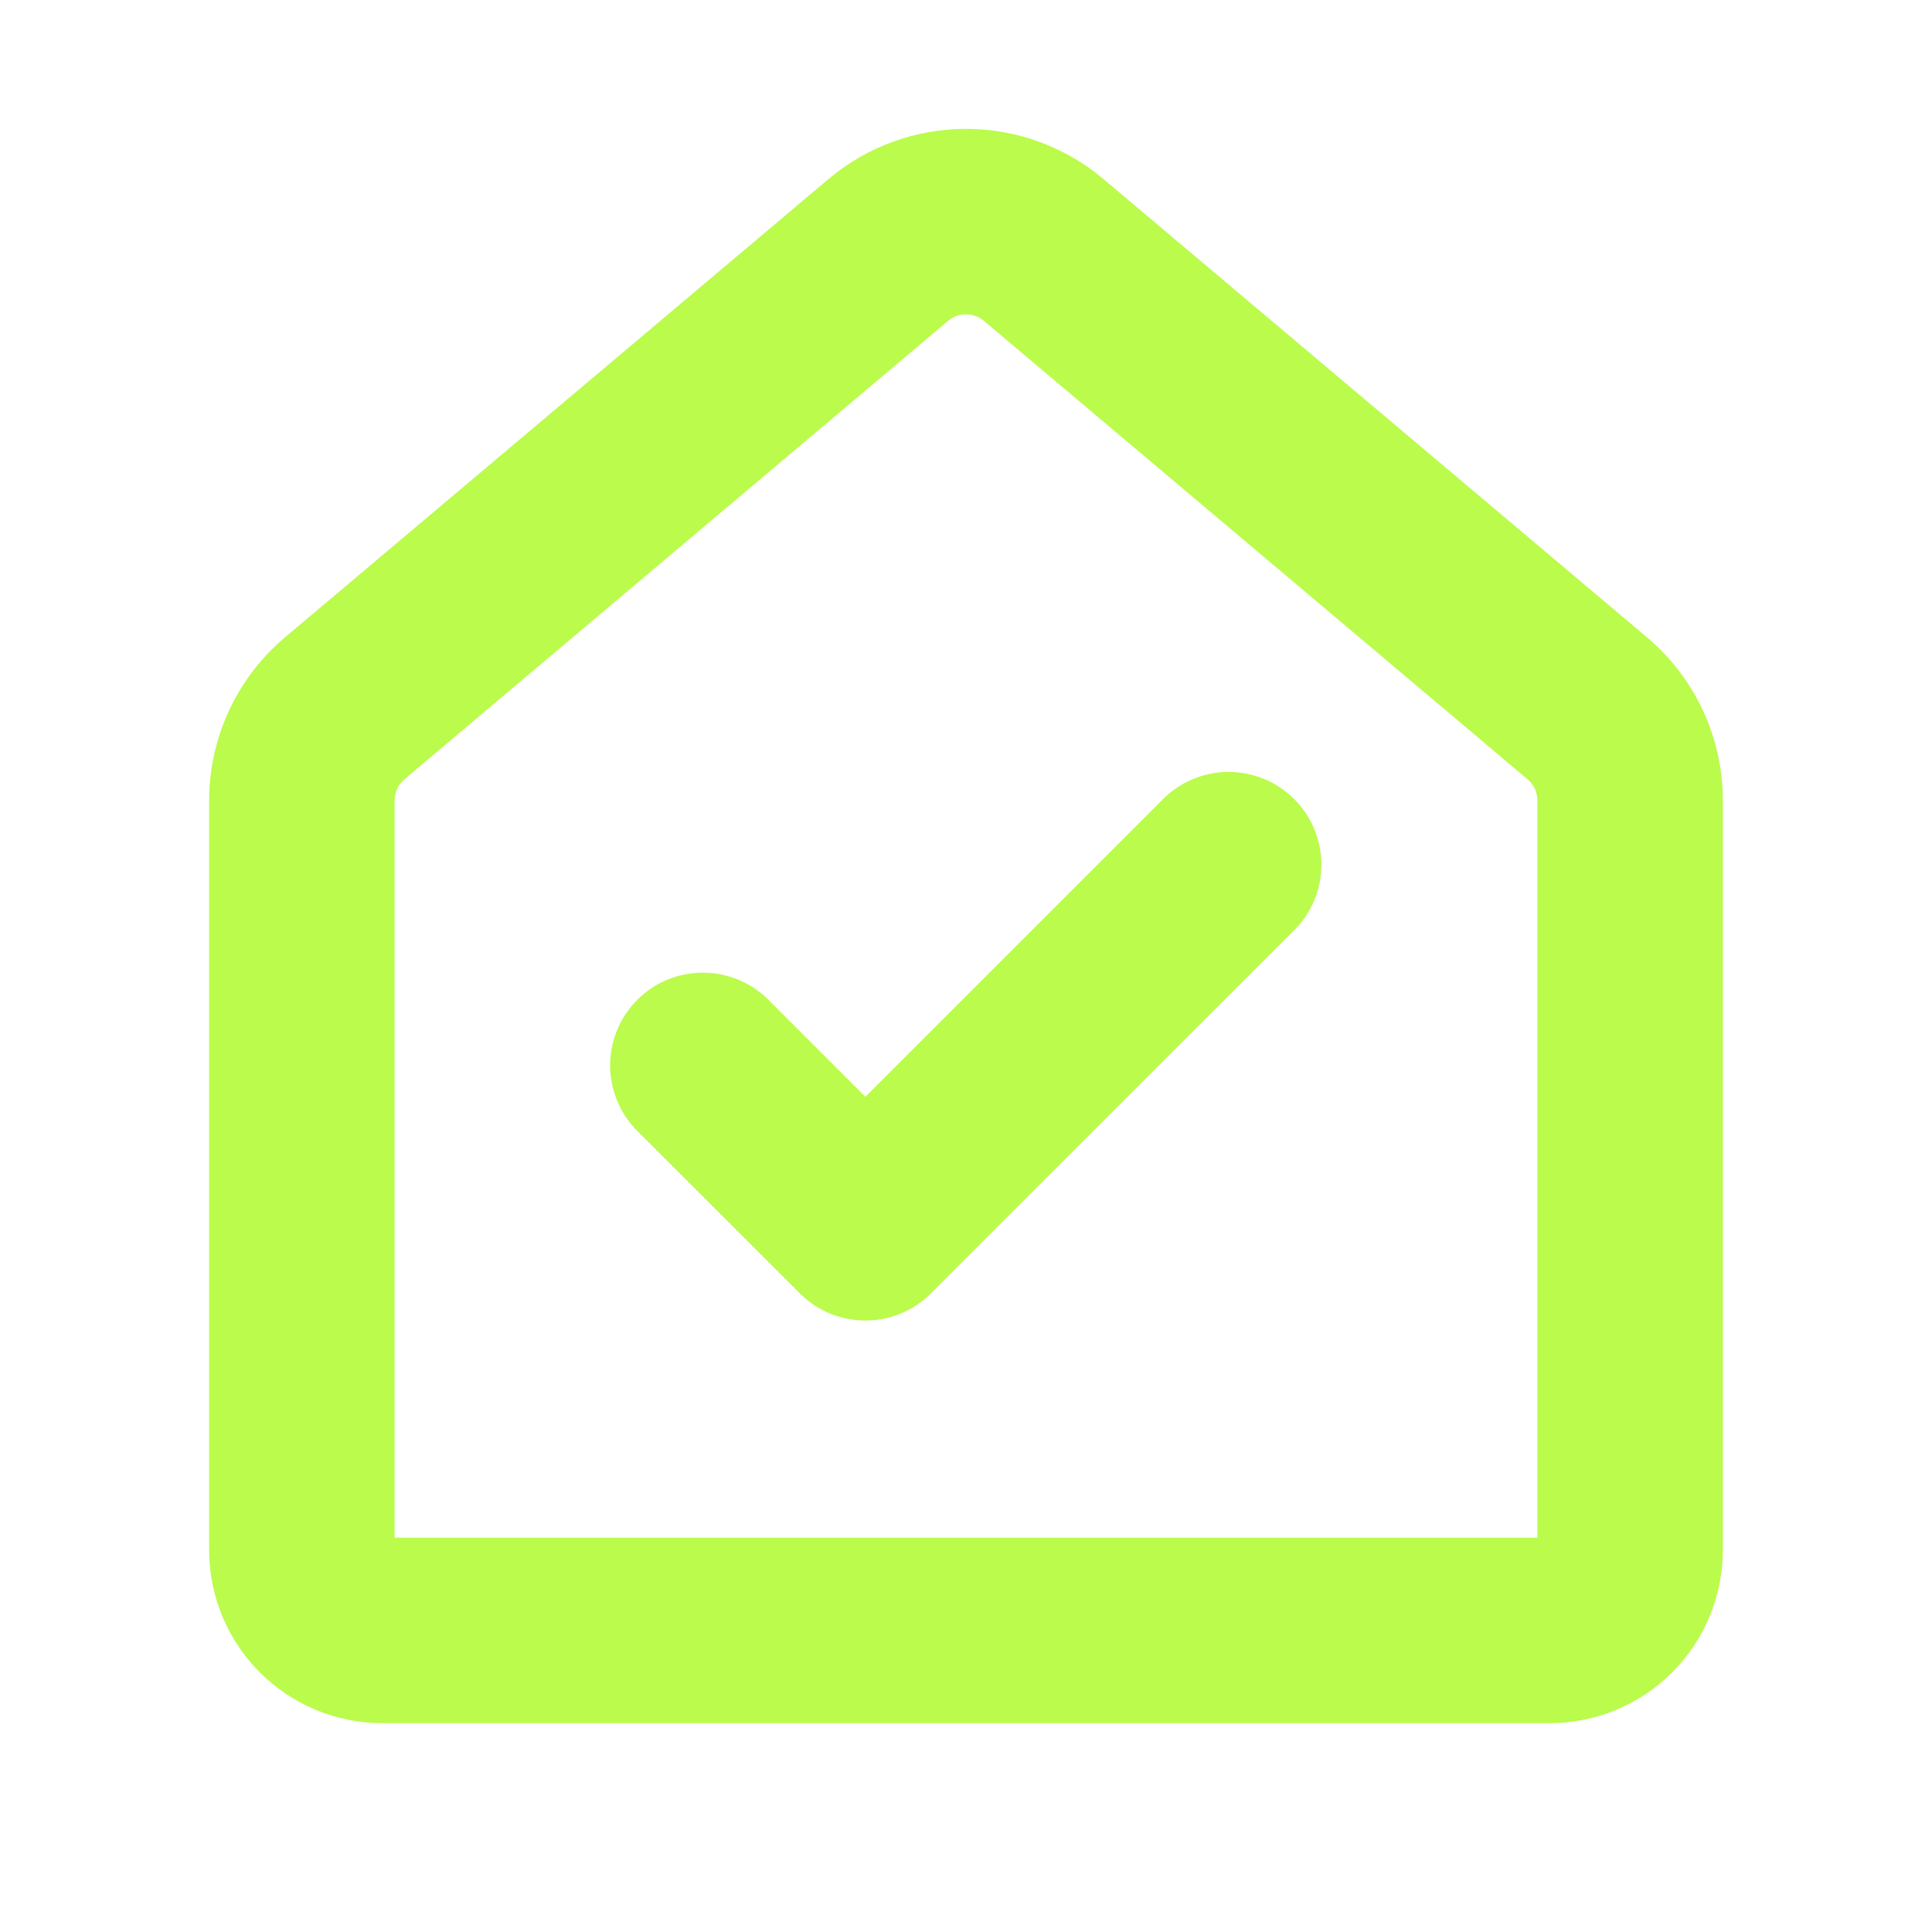
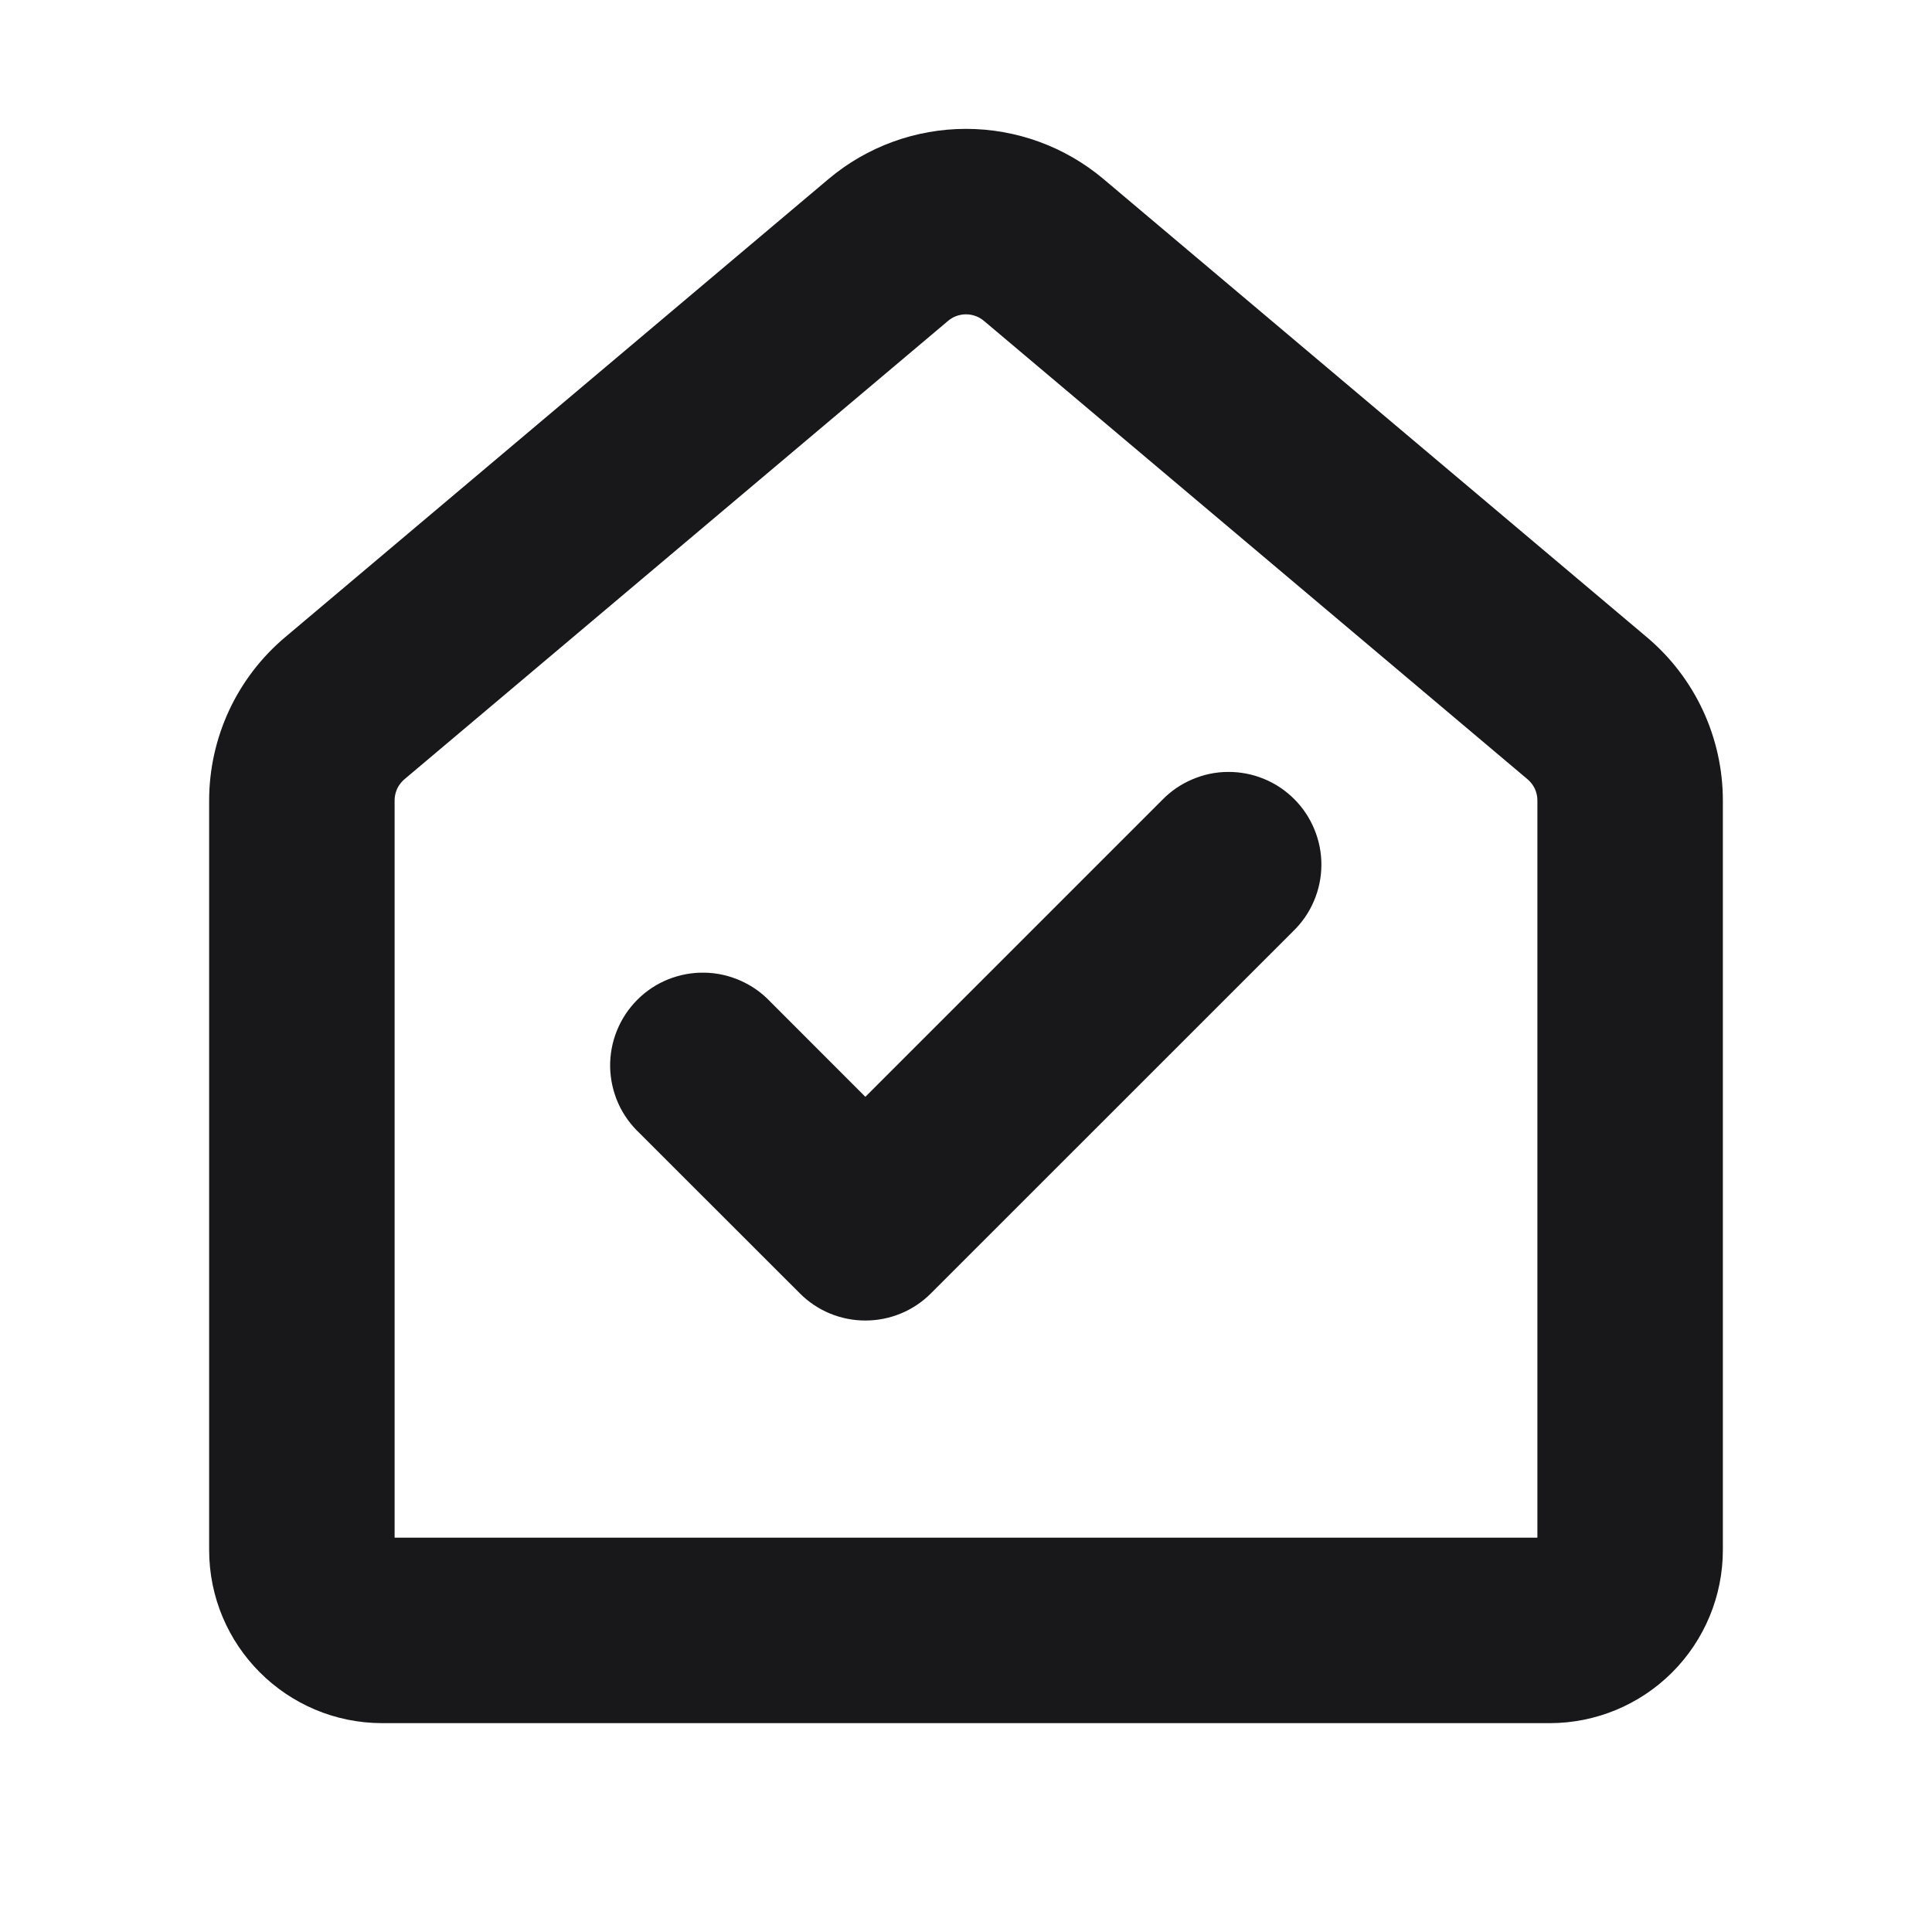
<svg xmlns="http://www.w3.org/2000/svg" width="20" height="20" viewBox="0 0 20 20" fill="none">
-   <path d="M11.208 2.11C10.87 1.825 10.442 1.669 10 1.669C9.558 1.669 9.13 1.825 8.792 2.11L3.167 6.853C2.958 7.029 2.79 7.249 2.675 7.496C2.56 7.744 2.5 8.014 2.5 8.287V16.045C2.5 16.85 3.153 17.503 3.958 17.503H16.042C16.428 17.503 16.799 17.35 17.073 17.076C17.346 16.803 17.5 16.432 17.5 16.045V8.287C17.5 8.014 17.44 7.744 17.325 7.496C17.21 7.249 17.042 7.029 16.833 6.853L11.208 2.11ZM9.598 3.066C9.71 2.971 9.853 2.919 10 2.919C10.147 2.919 10.29 2.971 10.402 3.066L16.027 7.809C16.097 7.868 16.153 7.941 16.192 8.023C16.23 8.106 16.25 8.196 16.25 8.287V16.045C16.25 16.1 16.228 16.153 16.189 16.192C16.15 16.231 16.097 16.253 16.042 16.253H3.958C3.903 16.253 3.85 16.231 3.811 16.192C3.772 16.153 3.75 16.1 3.75 16.045V8.287C3.75 8.196 3.77 8.106 3.808 8.023C3.847 7.941 3.903 7.868 3.973 7.809L9.598 3.066ZM13.153 9.4C13.213 9.342 13.261 9.273 13.293 9.197C13.326 9.121 13.343 9.039 13.344 8.956C13.345 8.873 13.329 8.791 13.297 8.714C13.266 8.637 13.219 8.567 13.161 8.509C13.102 8.45 13.032 8.403 12.955 8.372C12.879 8.341 12.796 8.325 12.713 8.326C12.63 8.326 12.548 8.344 12.472 8.377C12.396 8.409 12.327 8.457 12.269 8.517L8.958 11.828L7.733 10.602C7.676 10.541 7.607 10.492 7.53 10.458C7.454 10.424 7.371 10.405 7.287 10.404C7.203 10.402 7.12 10.418 7.042 10.449C6.964 10.48 6.893 10.527 6.834 10.587C6.775 10.646 6.728 10.717 6.697 10.794C6.665 10.872 6.65 10.956 6.651 11.04C6.653 11.123 6.671 11.206 6.705 11.283C6.739 11.36 6.789 11.429 6.85 11.486L8.517 13.152C8.634 13.27 8.793 13.335 8.958 13.335C9.124 13.335 9.283 13.27 9.4 13.152L13.153 9.4Z" fill="#BBFB4C" stroke="#BBFB4C" stroke-width="0.67" />
+   <path d="M11.208 2.11C10.87 1.825 10.442 1.669 10 1.669C9.558 1.669 9.13 1.825 8.792 2.11L3.167 6.853C2.958 7.029 2.79 7.249 2.675 7.496C2.56 7.744 2.5 8.014 2.5 8.287V16.045C2.5 16.85 3.153 17.503 3.958 17.503H16.042C16.428 17.503 16.799 17.35 17.073 17.076C17.346 16.803 17.5 16.432 17.5 16.045V8.287C17.5 8.014 17.44 7.744 17.325 7.496C17.21 7.249 17.042 7.029 16.833 6.853L11.208 2.11ZM9.598 3.066C9.71 2.971 9.853 2.919 10 2.919C10.147 2.919 10.29 2.971 10.402 3.066L16.027 7.809C16.097 7.868 16.153 7.941 16.192 8.023C16.23 8.106 16.25 8.196 16.25 8.287V16.045C16.25 16.1 16.228 16.153 16.189 16.192C16.15 16.231 16.097 16.253 16.042 16.253H3.958C3.903 16.253 3.85 16.231 3.811 16.192C3.772 16.153 3.75 16.1 3.75 16.045V8.287C3.75 8.196 3.77 8.106 3.808 8.023C3.847 7.941 3.903 7.868 3.973 7.809L9.598 3.066ZM13.153 9.4C13.213 9.342 13.261 9.273 13.293 9.197C13.326 9.121 13.343 9.039 13.344 8.956C13.345 8.873 13.329 8.791 13.297 8.714C13.266 8.637 13.219 8.567 13.161 8.509C13.102 8.45 13.032 8.403 12.955 8.372C12.879 8.341 12.796 8.325 12.713 8.326C12.63 8.326 12.548 8.344 12.472 8.377C12.396 8.409 12.327 8.457 12.269 8.517L8.958 11.828L7.733 10.602C7.676 10.541 7.607 10.492 7.53 10.458C7.454 10.424 7.371 10.405 7.287 10.404C7.203 10.402 7.12 10.418 7.042 10.449C6.964 10.48 6.893 10.527 6.834 10.587C6.775 10.646 6.728 10.717 6.697 10.794C6.665 10.872 6.65 10.956 6.651 11.04C6.653 11.123 6.671 11.206 6.705 11.283C6.739 11.36 6.789 11.429 6.85 11.486L8.517 13.152C8.634 13.27 8.793 13.335 8.958 13.335C9.124 13.335 9.283 13.27 9.4 13.152L13.153 9.4Z" fill="hsl(240 5.9% 10%)" stroke="hsl(240 5.9% 10%)" stroke-width="0.67" />
</svg>
